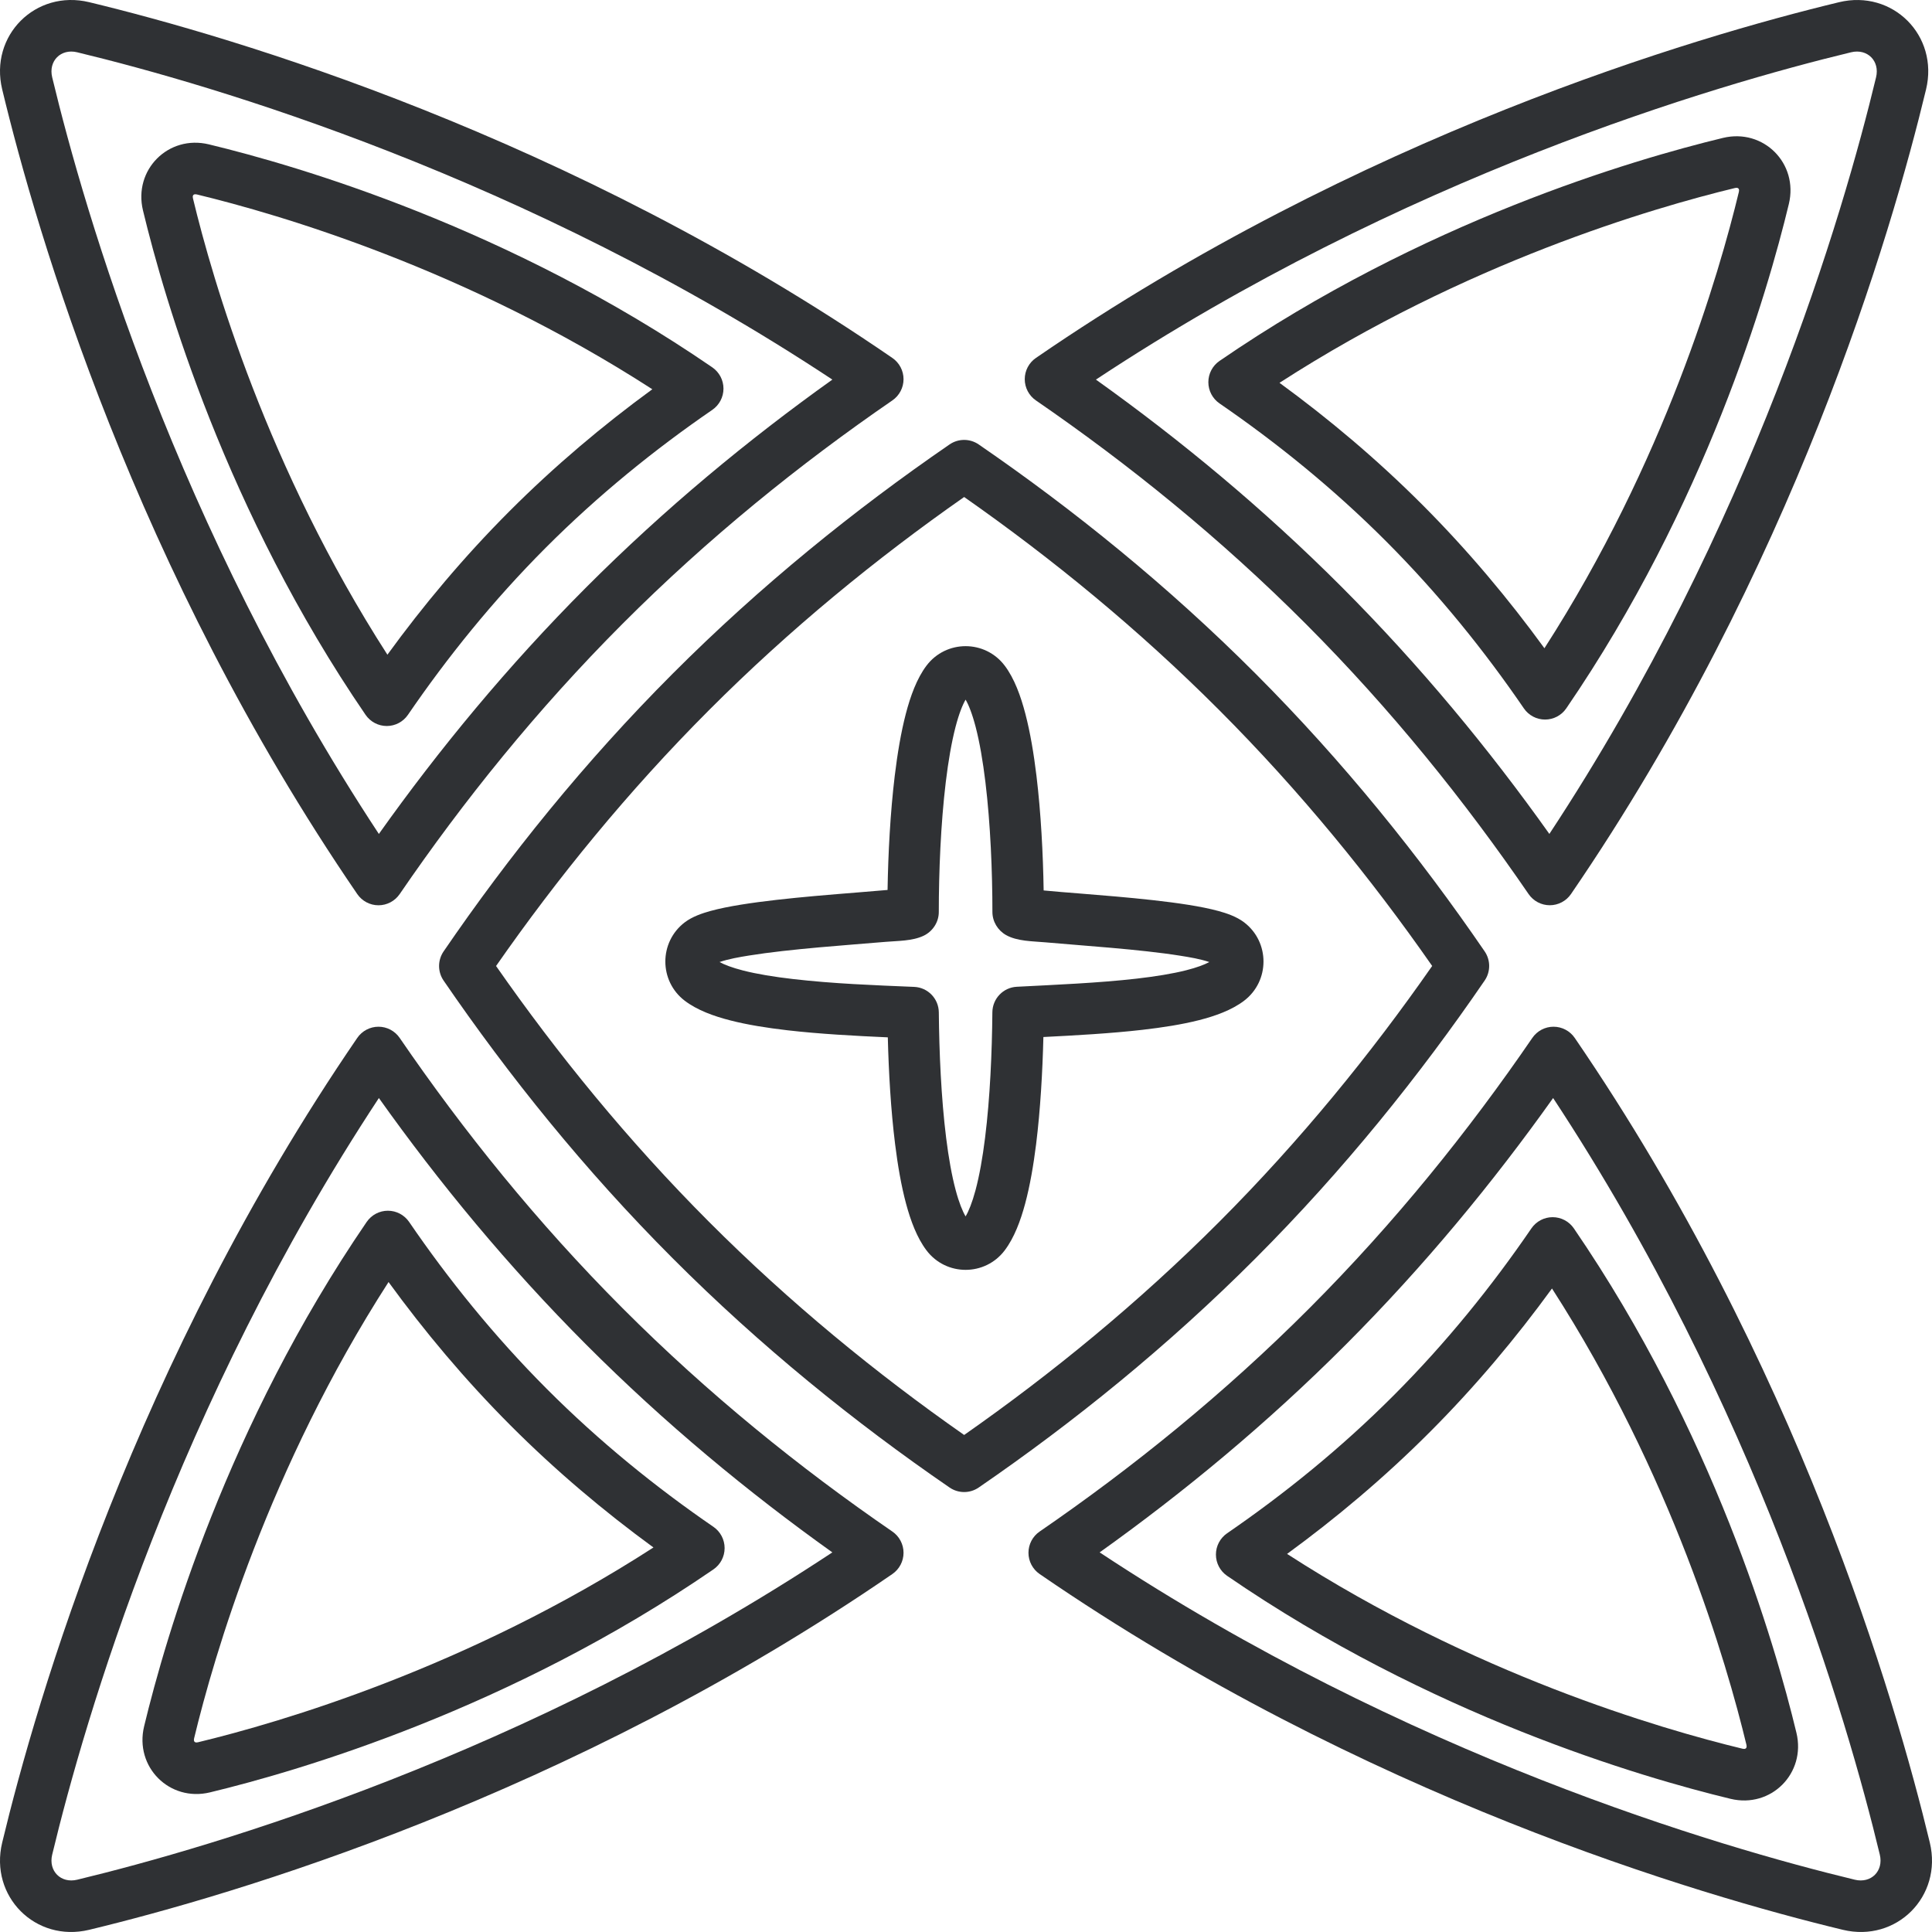
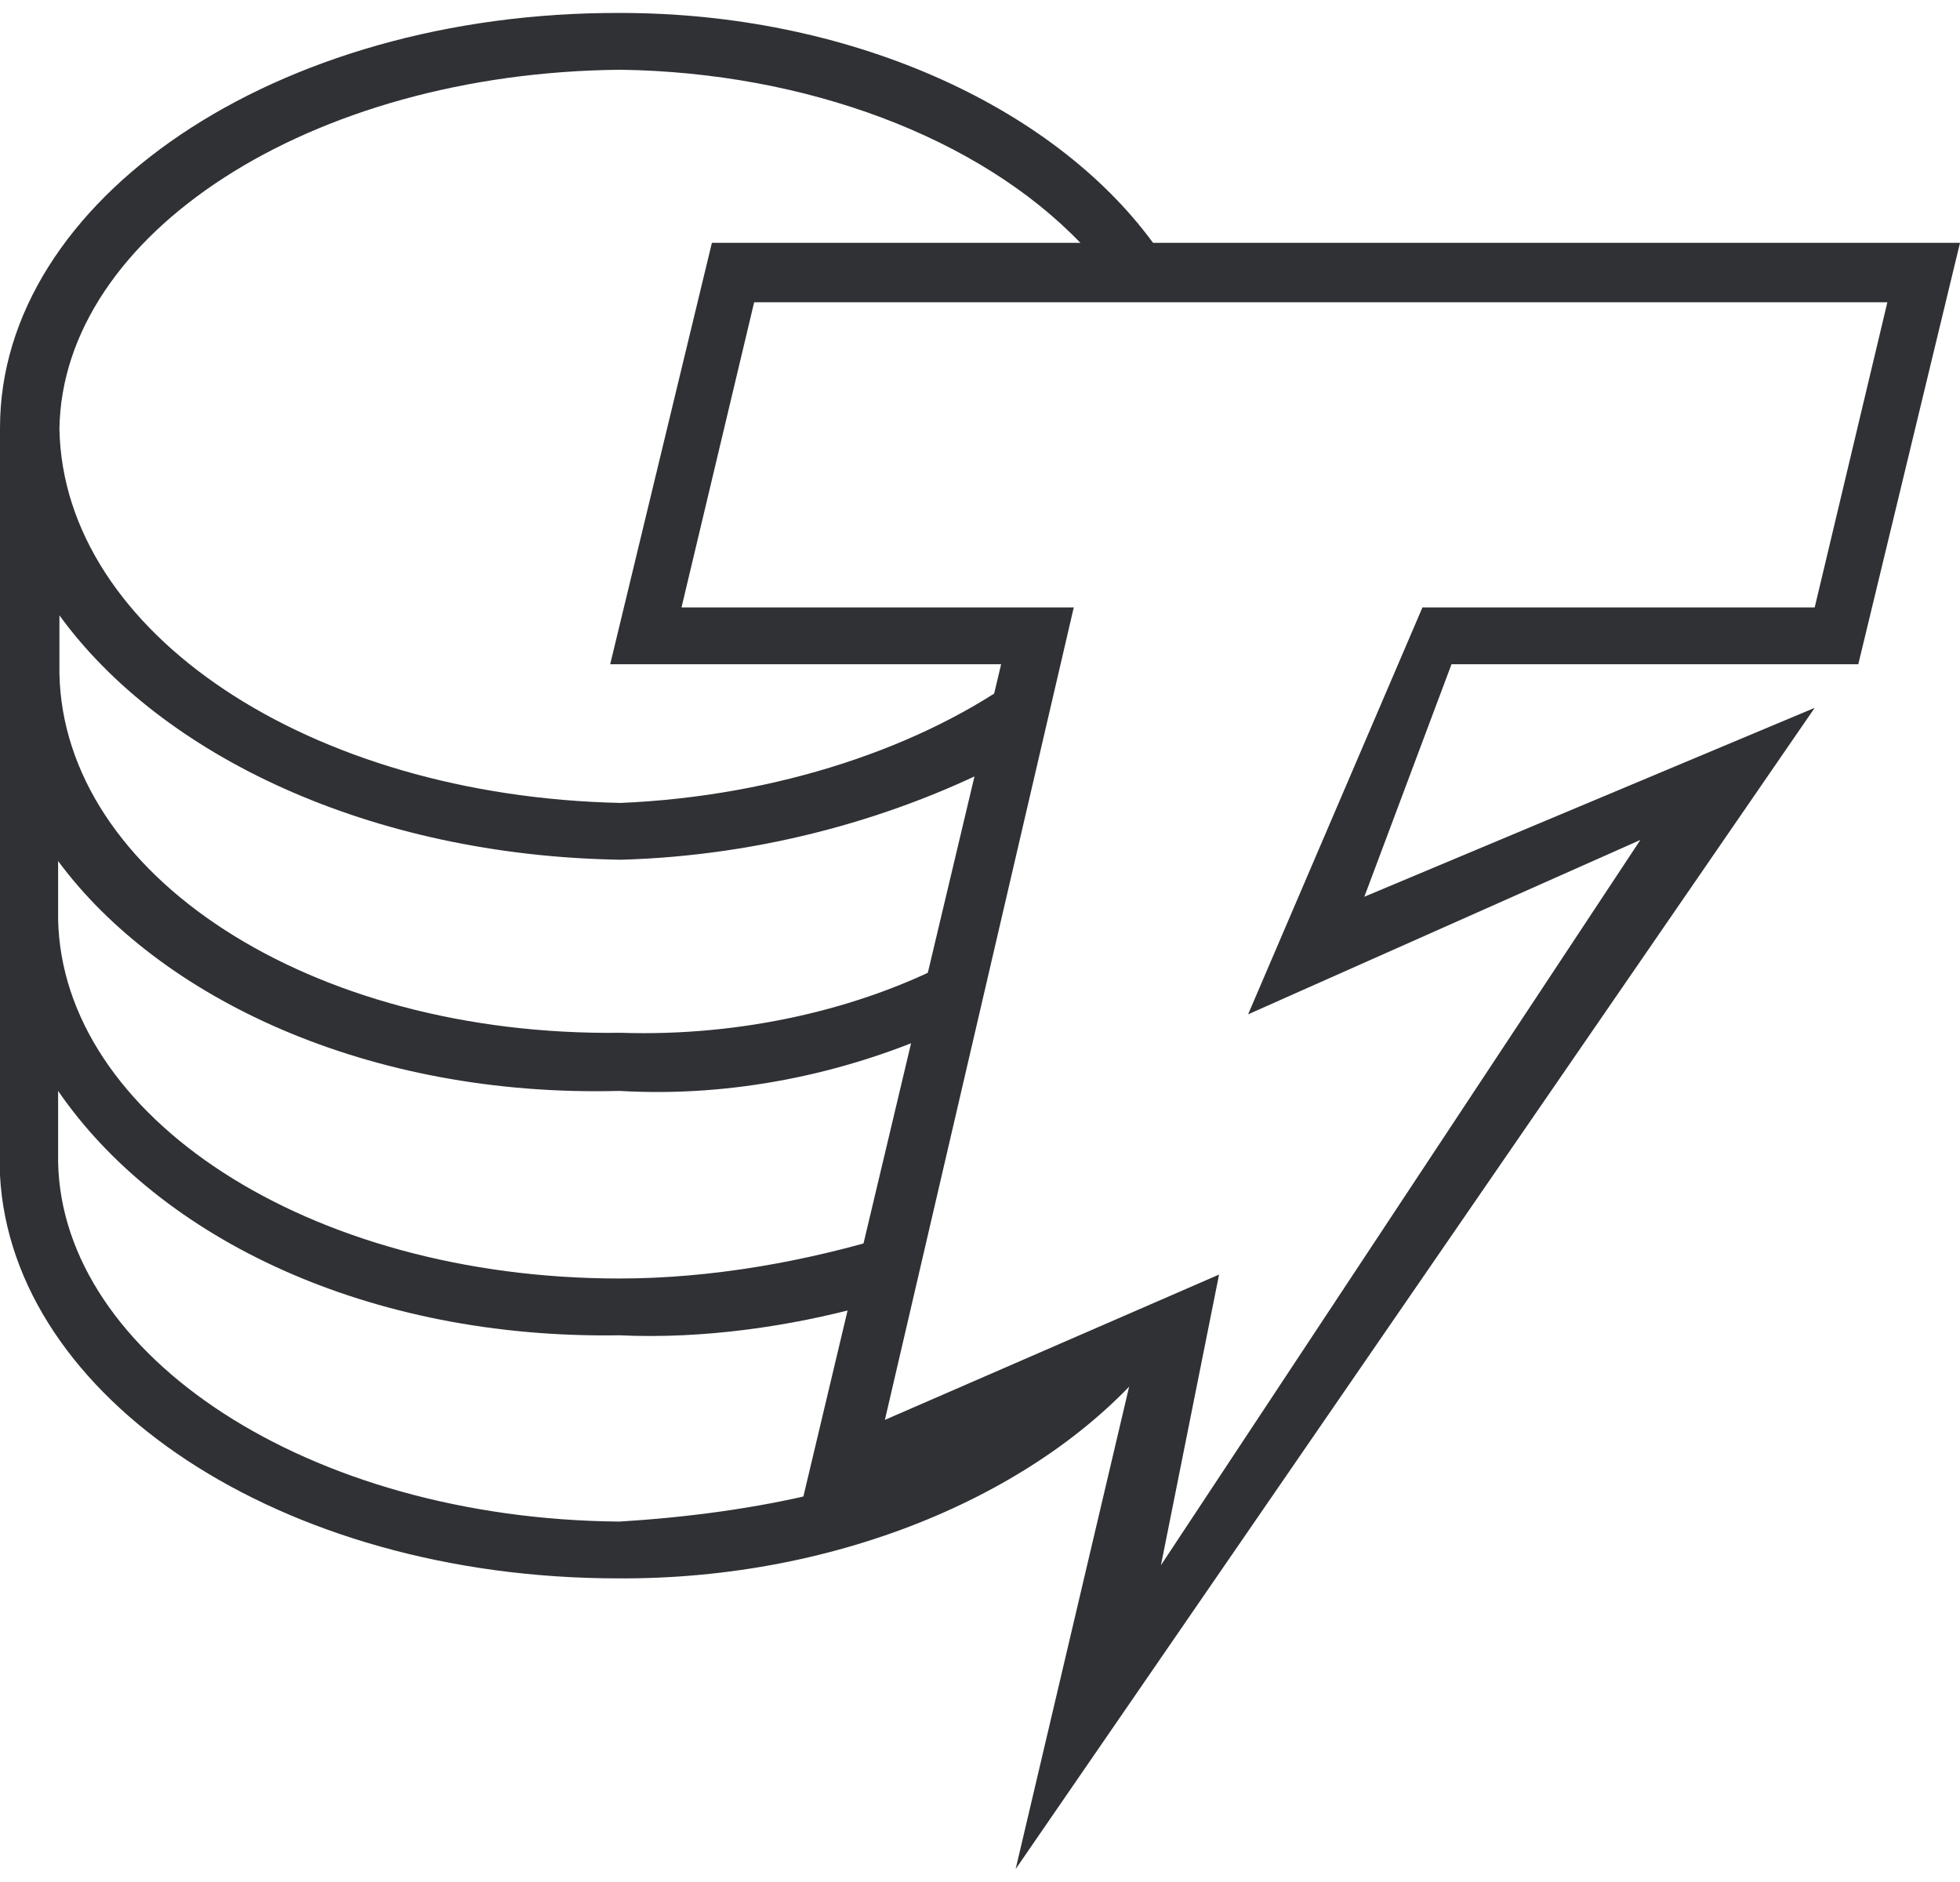
- <svg xmlns="http://www.w3.org/2000/svg" width="100" height="100" viewBox="0 0 100 100" fill="none">
-   <path fill-rule="evenodd" clip-rule="evenodd" d="M97.105 4C97.308 3.157 96.656 2.502 95.812 2.706C88.774 4.404 72.623 9.134 56.725 19.648C61.092 22.765 65.401 26.33 69.464 30.4C73.526 34.471 77.084 38.788 80.195 43.164C90.69 27.235 95.41 11.052 97.105 4ZM95.188 0.114C97.964 -0.556 100.362 1.841 99.693 4.625C97.902 12.074 92.821 29.466 81.314 46.276C81.066 46.638 80.655 46.855 80.216 46.855C79.778 46.855 79.367 46.638 79.119 46.276C75.829 41.471 72.01 36.722 67.582 32.286C63.154 27.849 58.414 24.022 53.619 20.726C53.257 20.477 53.041 20.066 53.041 19.626C53.041 19.187 53.257 18.775 53.619 18.527C70.396 6.999 87.754 1.907 95.188 0.114Z" fill="#2F3134" />
-   <path fill-rule="evenodd" clip-rule="evenodd" d="M19.59 53.143C20.029 53.143 20.439 53.36 20.687 53.722C23.977 58.527 27.796 63.276 32.224 67.712C36.652 72.149 41.392 75.978 46.188 79.272C46.55 79.52 46.767 79.932 46.767 80.372C46.767 80.811 46.55 81.223 46.188 81.472C29.408 93.001 12.05 98.093 4.618 99.886C1.84 100.557 -0.556 98.156 0.113 95.373C1.904 87.926 6.985 70.534 18.492 53.722C18.74 53.36 19.151 53.143 19.59 53.143ZM19.611 56.834C9.116 72.765 4.396 88.948 2.701 95.998C2.498 96.843 3.151 97.497 3.994 97.294C11.03 95.596 27.181 90.866 43.082 80.351C38.714 77.234 34.404 73.668 30.342 69.598C26.28 65.528 22.722 61.21 19.611 56.834Z" fill="#2F3134" />
-   <path fill-rule="evenodd" clip-rule="evenodd" d="M80.41 53.143C79.972 53.143 79.561 53.36 79.313 53.722C76.023 58.527 72.204 63.276 67.776 67.712C63.348 72.149 58.608 75.978 53.812 79.272C53.45 79.52 53.233 79.932 53.233 80.372C53.233 80.811 53.45 81.223 53.812 81.472C70.592 93.001 87.95 98.093 95.382 99.886C98.16 100.557 100.556 98.156 99.887 95.373C98.096 87.926 93.015 70.534 81.508 53.722C81.26 53.36 80.849 53.143 80.41 53.143ZM80.389 56.834C90.884 72.765 95.604 88.948 97.299 95.998C97.502 96.843 96.849 97.497 96.006 97.294C88.97 95.596 72.819 90.866 56.918 80.351C61.286 77.234 65.596 73.668 69.658 69.598C73.72 65.528 77.278 61.21 80.389 56.834Z" fill="#2F3134" />
-   <path fill-rule="evenodd" clip-rule="evenodd" d="M3.994 2.706C3.15 2.502 2.498 3.157 2.701 4C4.396 11.05 9.118 27.234 19.61 43.165C22.721 38.788 26.28 34.47 30.342 30.4C34.405 26.33 38.714 22.765 43.083 19.648C27.181 9.134 11.03 4.403 3.994 2.706ZM4.617 0.113C1.841 -0.556 -0.556 1.841 0.113 4.625C1.904 12.072 6.987 29.466 18.492 46.277C18.74 46.64 19.151 46.857 19.59 46.857C20.029 46.857 20.439 46.64 20.688 46.277C23.975 41.471 27.796 36.723 32.224 32.286C36.652 27.849 41.392 24.022 46.188 20.726C46.55 20.478 46.767 20.066 46.767 19.627C46.767 19.187 46.55 18.775 46.188 18.527C29.408 6.999 12.051 1.906 4.617 0.113Z" fill="#2F3134" />
-   <path fill-rule="evenodd" clip-rule="evenodd" d="M49.151 23.003C49.605 22.692 50.203 22.692 50.657 23.004C55.569 26.38 60.438 30.31 64.996 34.877C69.553 39.444 73.476 44.322 76.846 49.244C77.157 49.698 77.157 50.298 76.846 50.752C73.476 55.676 69.553 60.555 64.996 65.121C60.438 69.688 55.569 73.62 50.656 76.995C50.203 77.306 49.605 77.306 49.151 76.995C44.236 73.62 39.368 69.688 34.81 65.121C30.252 60.555 26.33 55.676 22.96 50.754C22.649 50.3 22.649 49.701 22.96 49.246C26.328 44.322 30.252 39.443 34.81 34.877C39.368 30.31 44.237 26.38 49.151 23.003ZM49.904 25.725C45.364 28.901 40.888 32.558 36.692 36.763C32.496 40.967 28.844 45.452 25.676 50C28.846 54.547 32.496 59.031 36.692 63.236C40.889 67.44 45.364 71.099 49.904 74.274C54.441 71.099 58.917 67.44 63.114 63.236C67.31 59.031 70.96 54.547 74.129 49.998C70.96 45.451 67.31 40.967 63.114 36.763C58.917 32.558 54.442 28.901 49.904 25.725Z" fill="#2F3134" />
-   <path fill-rule="evenodd" clip-rule="evenodd" d="M89.181 7.138C91.276 6.633 93.096 8.457 92.591 10.556C91.468 15.225 88.284 26.124 81.07 36.665C80.822 37.028 80.411 37.244 79.972 37.244C79.533 37.244 79.123 37.028 78.875 36.665C76.842 33.694 74.482 30.761 71.749 28.022C69.015 25.283 66.088 22.919 63.123 20.882C62.761 20.633 62.544 20.222 62.544 19.782V19.78C62.544 19.341 62.761 18.929 63.123 18.681C73.644 11.453 84.522 8.263 89.181 7.138ZM89.928 9.727C89.909 9.722 89.87 9.715 89.804 9.731C85.542 10.76 75.864 13.59 66.227 19.815C68.764 21.667 71.263 23.764 73.631 26.136C75.998 28.508 78.091 31.012 79.939 33.553C86.151 23.899 88.975 14.204 90.004 9.931C90.019 9.866 90.013 9.826 90.008 9.807C90.001 9.785 89.991 9.768 89.979 9.756C89.966 9.744 89.95 9.733 89.928 9.727Z" fill="#2F3134" />
-   <path fill-rule="evenodd" clip-rule="evenodd" d="M10.81 7.472C8.715 6.966 6.895 8.79 7.4 10.889C8.523 15.559 11.707 26.458 18.921 36.998C19.169 37.361 19.58 37.578 20.019 37.578C20.458 37.578 20.868 37.361 21.116 36.998C23.149 34.027 25.509 31.095 28.242 28.355C30.976 25.616 33.903 23.252 36.868 21.215C37.23 20.967 37.447 20.555 37.447 20.116V20.114C37.447 19.674 37.23 19.263 36.868 19.014C26.346 11.786 15.469 8.596 10.81 7.472ZM10.062 10.061C10.082 10.055 10.121 10.049 10.187 10.064C14.449 11.093 24.127 13.923 33.764 20.148C31.227 22 28.728 24.098 26.36 26.47C23.993 28.841 21.901 31.345 20.052 33.887C13.84 24.233 11.015 14.537 9.987 10.264C9.971 10.199 9.978 10.159 9.983 10.14C9.99 10.118 10 10.102 10.012 10.089C10.024 10.077 10.041 10.067 10.062 10.061Z" fill="#2F3134" />
-   <path fill-rule="evenodd" clip-rule="evenodd" d="M20.078 62.667C20.517 62.667 20.927 62.884 21.176 63.247C23.208 66.218 25.568 69.15 28.302 71.889C31.036 74.629 33.962 76.993 36.928 79.029C37.289 79.278 37.506 79.69 37.506 80.129V80.131C37.506 80.571 37.29 80.982 36.928 81.231C26.406 88.459 15.528 91.649 10.869 92.773C8.775 93.279 6.954 91.455 7.459 89.356C8.583 84.686 11.766 73.787 18.98 63.246C19.229 62.884 19.639 62.667 20.078 62.667ZM10.046 89.981C10.031 90.046 10.037 90.085 10.043 90.105C10.049 90.127 10.059 90.143 10.072 90.155C10.084 90.168 10.1 90.178 10.122 90.184C10.141 90.19 10.181 90.196 10.246 90.18C14.509 89.152 24.186 86.322 33.823 80.097C31.286 78.245 28.787 76.147 26.42 73.775C24.053 71.403 21.96 68.9 20.111 66.358C13.899 76.012 11.075 85.708 10.046 89.981Z" fill="#2F3134" />
-   <path fill-rule="evenodd" clip-rule="evenodd" d="M80.364 63.001C79.925 63.001 79.515 63.217 79.266 63.58C77.234 66.551 74.874 69.484 72.14 72.223C69.406 74.962 66.48 77.326 63.514 79.363C63.153 79.612 62.936 80.023 62.936 80.463V80.464C62.936 80.904 63.153 81.316 63.514 81.564C74.036 88.793 84.914 91.982 89.573 93.107C91.667 93.612 93.488 91.788 92.983 89.689C91.859 85.02 88.676 74.121 81.462 63.58C81.213 63.217 80.803 63.001 80.364 63.001ZM90.396 90.314C90.411 90.379 90.405 90.419 90.399 90.438C90.393 90.46 90.383 90.477 90.371 90.489C90.358 90.501 90.342 90.511 90.32 90.518C90.301 90.523 90.261 90.53 90.196 90.514C85.933 89.485 76.256 86.655 66.619 80.43C69.156 78.578 71.655 76.481 74.022 74.109C76.389 71.737 78.482 69.233 80.331 66.692C86.543 76.346 89.367 86.041 90.396 90.314Z" fill="#2F3134" />
-   <path fill-rule="evenodd" clip-rule="evenodd" d="M49.979 36.213C49.822 36.483 49.637 36.941 49.459 37.624C49.252 38.42 49.084 39.398 48.953 40.483C48.692 42.65 48.592 45.133 48.592 47.205C48.592 47.734 48.273 48.214 47.8 48.437C47.221 48.71 46.474 48.696 45.851 48.749C44.889 48.832 43.699 48.918 42.398 49.035C41.115 49.151 39.821 49.288 38.771 49.458C38.259 49.541 37.737 49.629 37.243 49.795C37.492 49.932 37.887 50.086 38.46 50.233C39.179 50.417 40.062 50.562 41.053 50.676C43.132 50.916 45.228 50.994 47.318 51.081C48.026 51.111 48.587 51.691 48.593 52.401C48.612 54.457 48.715 56.833 48.972 58.895C49.101 59.928 49.265 60.854 49.468 61.609C49.641 62.256 49.822 62.695 49.979 62.961C50.137 62.695 50.318 62.255 50.492 61.608C50.694 60.852 50.859 59.926 50.987 58.893C51.245 56.83 51.347 54.452 51.365 52.395C51.372 51.69 51.925 51.112 52.627 51.075C54.622 50.972 56.867 50.879 58.833 50.654C59.814 50.541 60.688 50.4 61.399 50.22C61.962 50.077 62.349 49.928 62.593 49.795C62.107 49.633 61.594 49.548 61.09 49.468C60.052 49.302 58.773 49.17 57.504 49.058C56.309 48.953 54.947 48.851 54.084 48.773C53.441 48.715 52.65 48.724 52.071 48.397C51.645 48.156 51.367 47.699 51.367 47.205C51.367 45.132 51.267 42.649 51.005 40.483C50.874 39.398 50.706 38.42 50.499 37.624C50.321 36.941 50.137 36.483 49.979 36.213ZM47.954 34.455C48.972 33.109 50.987 33.109 52.004 34.455C52.504 35.116 52.835 36.032 53.074 36.951C53.323 37.904 53.509 39.011 53.648 40.162C53.879 42.08 53.989 44.199 54.019 46.089C54.624 46.148 55.23 46.195 55.836 46.243C56.413 46.29 57.042 46.34 57.737 46.401C59.017 46.514 60.374 46.653 61.509 46.834C62.075 46.924 62.613 47.029 63.072 47.155C63.484 47.268 64.001 47.44 64.394 47.739C65.734 48.759 65.732 50.779 64.394 51.798C63.754 52.285 62.897 52.591 62.053 52.805C61.178 53.027 60.174 53.184 59.135 53.303C57.489 53.492 55.662 53.592 54.006 53.676C53.961 55.478 53.85 57.444 53.629 59.224C53.491 60.325 53.308 61.383 53.062 62.3C52.824 63.187 52.496 64.067 52.004 64.718C50.987 66.064 48.972 66.064 47.954 64.718C47.463 64.068 47.135 63.188 46.897 62.301C46.651 61.384 46.468 60.327 46.331 59.226C46.109 57.451 45.998 55.49 45.953 53.693C44.268 53.618 42.42 53.519 40.748 53.326C39.698 53.204 38.683 53.043 37.8 52.816C36.947 52.598 36.086 52.287 35.443 51.798C34.103 50.778 34.103 48.76 35.443 47.74C35.836 47.441 36.354 47.268 36.769 47.153C37.231 47.026 37.774 46.918 38.346 46.826C39.492 46.64 40.864 46.496 42.16 46.379C42.934 46.31 43.717 46.247 44.411 46.191C45.006 46.144 45.532 46.101 45.94 46.064C45.971 44.18 46.081 42.072 46.311 40.163C46.45 39.011 46.636 37.904 46.884 36.951C47.123 36.032 47.455 35.116 47.954 34.455Z" fill="#2F3134" />
+ <svg xmlns="http://www.w3.org/2000/svg" width="100" height="96" viewBox="0 0 100 96" fill="none">
+   <path d="M58.693 69.528L41.846 76.873V76.132C38.612 76.941 34.973 77.412 31.604 77.615C15.701 77.48 3.167 69.124 2.965 59.286V55.647C8.154 63.194 18.8 68.316 31.604 68.113C35.916 68.316 40.364 67.642 44.07 66.631L45.553 62.992C41.172 64.34 36.321 65.216 31.604 65.216C15.701 65.216 3.167 56.927 2.965 46.887V43.922C8.154 50.93 18.8 55.984 31.604 55.647C37.399 55.984 42.992 54.771 47.776 52.682L48.517 49.043C43.868 51.469 37.871 52.884 31.671 52.682C15.768 52.884 3.235 44.596 3.032 34.353V31.388C8.221 38.531 18.868 43.652 31.671 43.855C38.949 43.652 45.822 41.698 51.483 38.733L52.224 34.353C47.102 38.127 39.623 40.62 31.671 40.957C15.768 40.62 3.235 32.264 3.032 21.887C3.167 11.981 15.768 3.693 31.671 3.558C41.105 3.693 49.933 6.995 55.121 12.386L55.66 13.262H59.367L58.828 12.386C53.639 5.31 43.194 0.661 31.671 0.661C14.016 0.593 0 10.229 0 21.82V22.561V59.96C0.606 71.28 14.286 80.512 31.536 80.512C42.925 80.58 53.234 76.065 58.693 69.528Z" fill="#2F3134" />
+   <path d="M51.819 95.338L57.749 70.136L40.701 77.548L51.078 33.883H31.132L36.321 12.387H100L94.811 33.883H74.056L69.609 45.742L92.587 36.106L51.819 95.338ZM62.197 65.015L59.232 79.84L83.692 42.845L63.679 51.74L72.574 30.985H92.587L96.294 15.419H38.477L34.771 30.985H54.784L45.148 72.427L62.197 65.015Z" fill="#2F3134" />
</svg>
